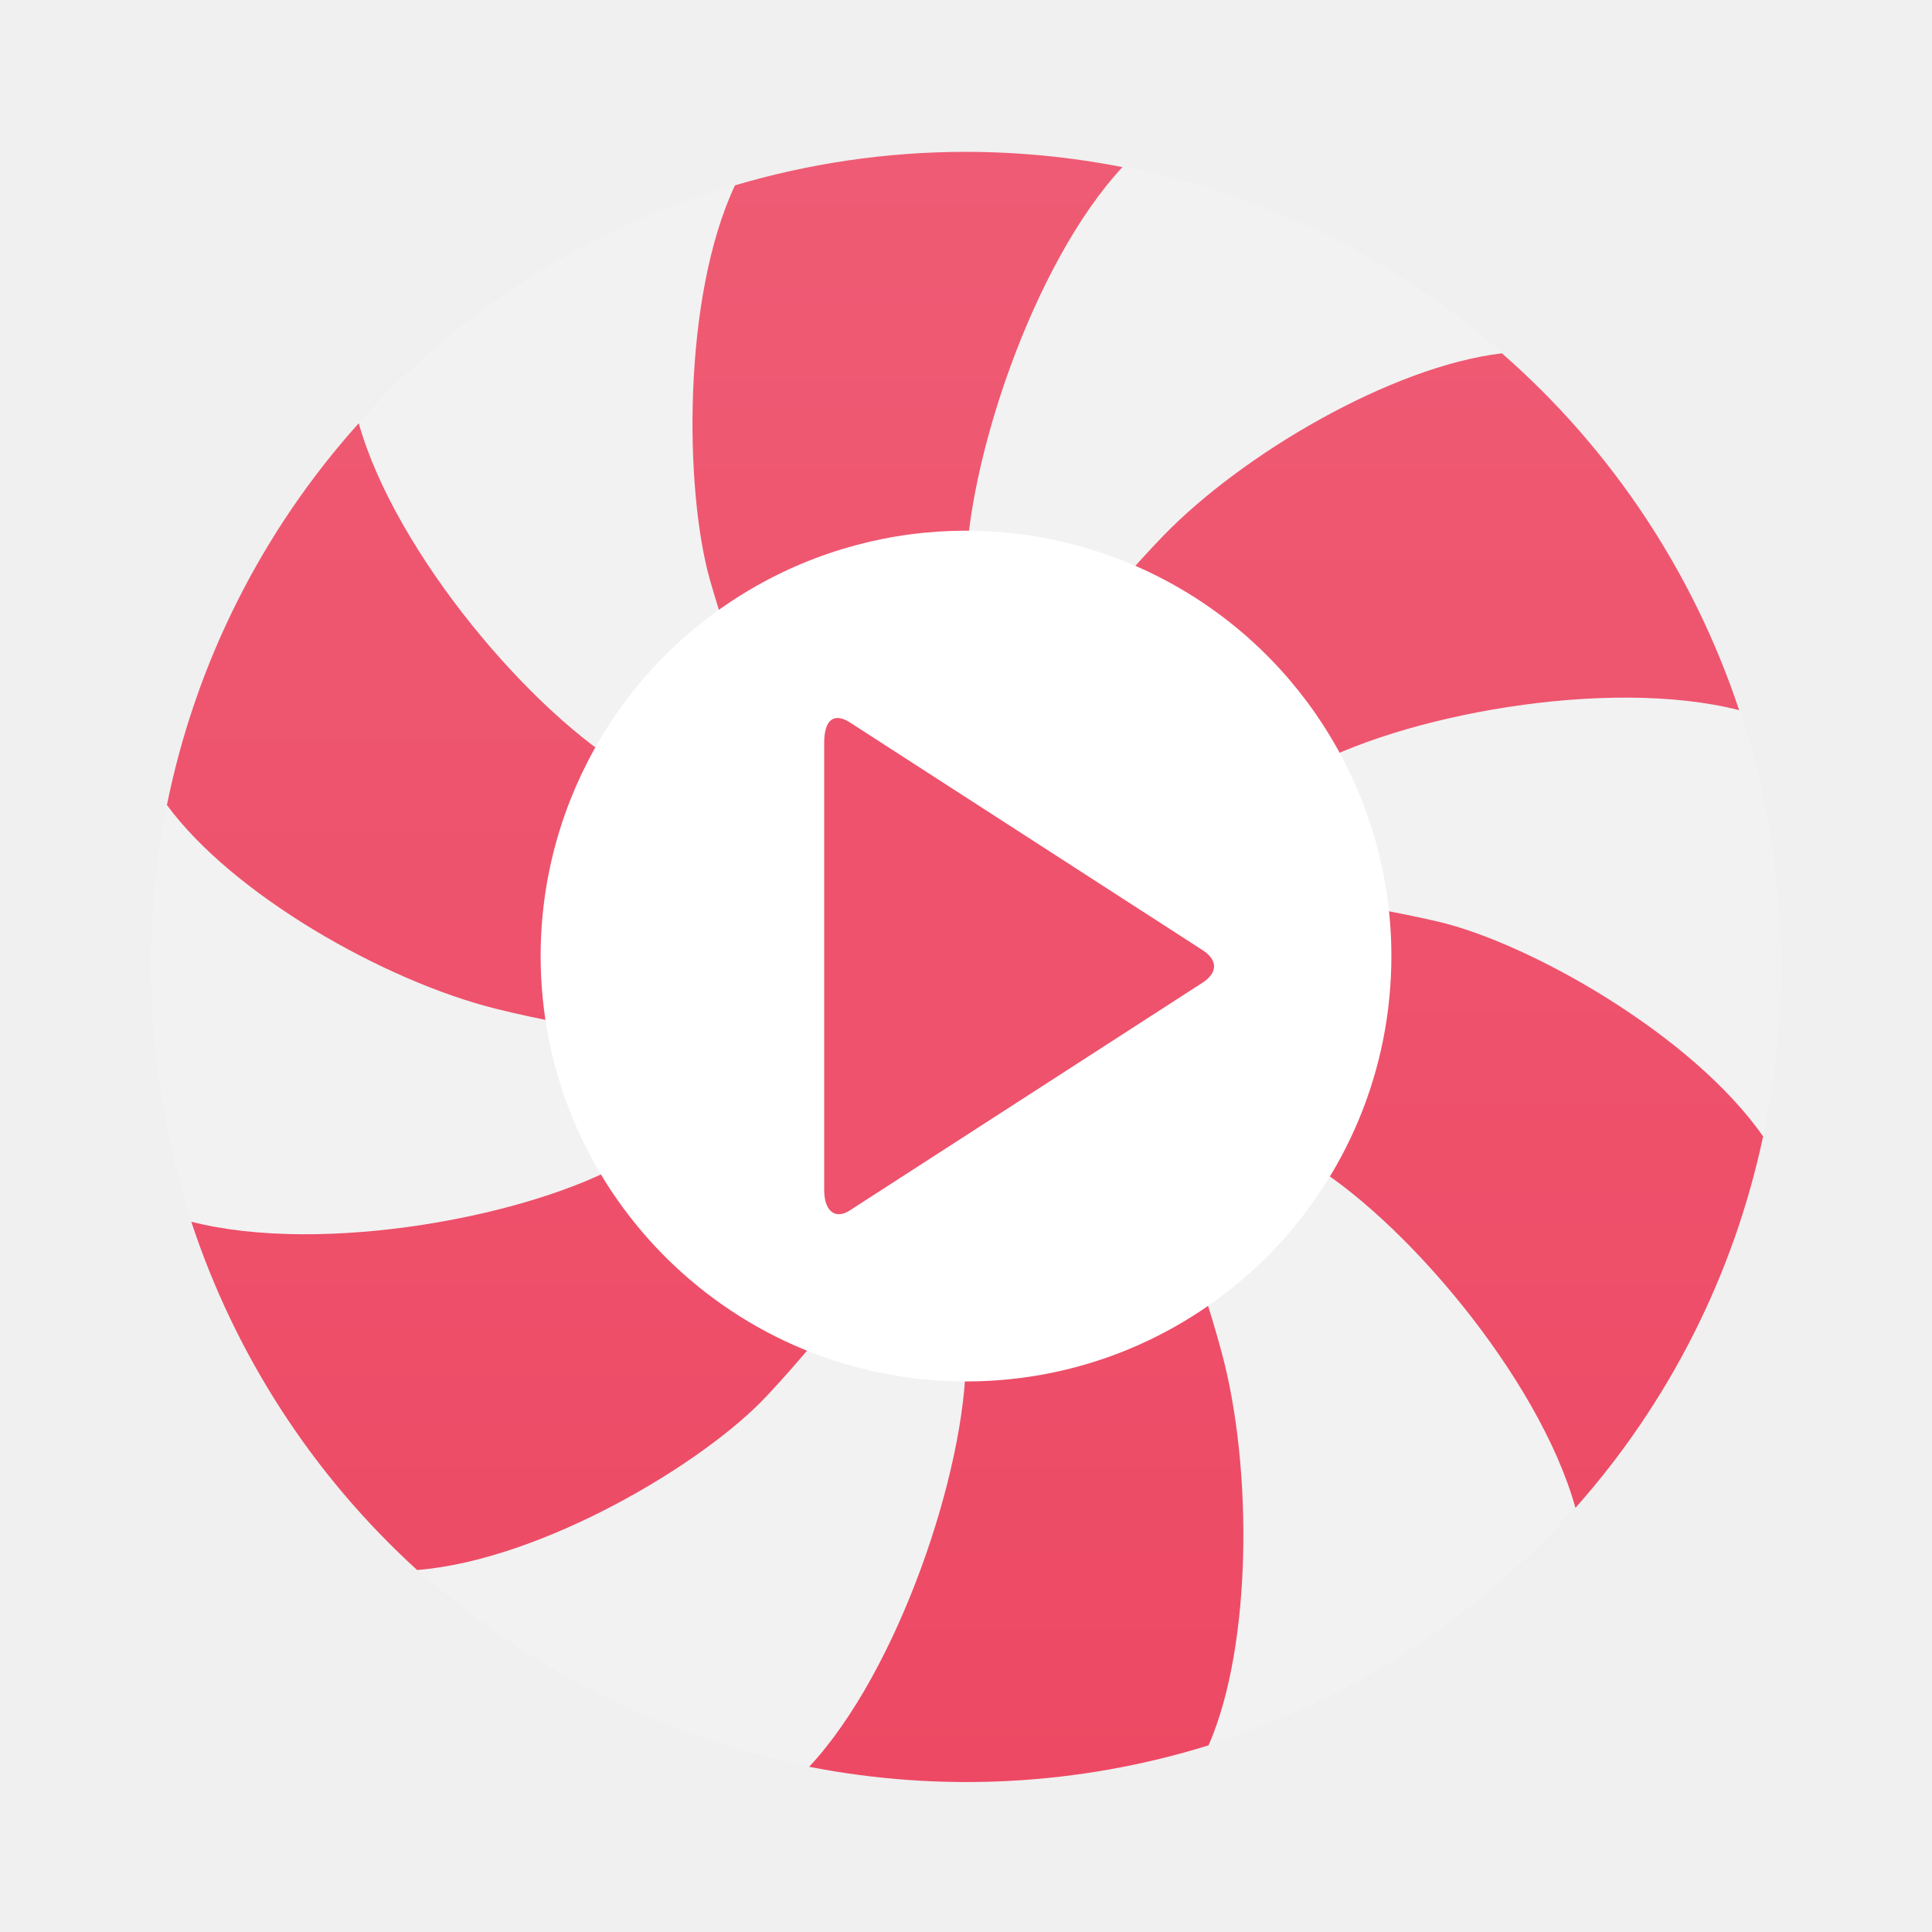
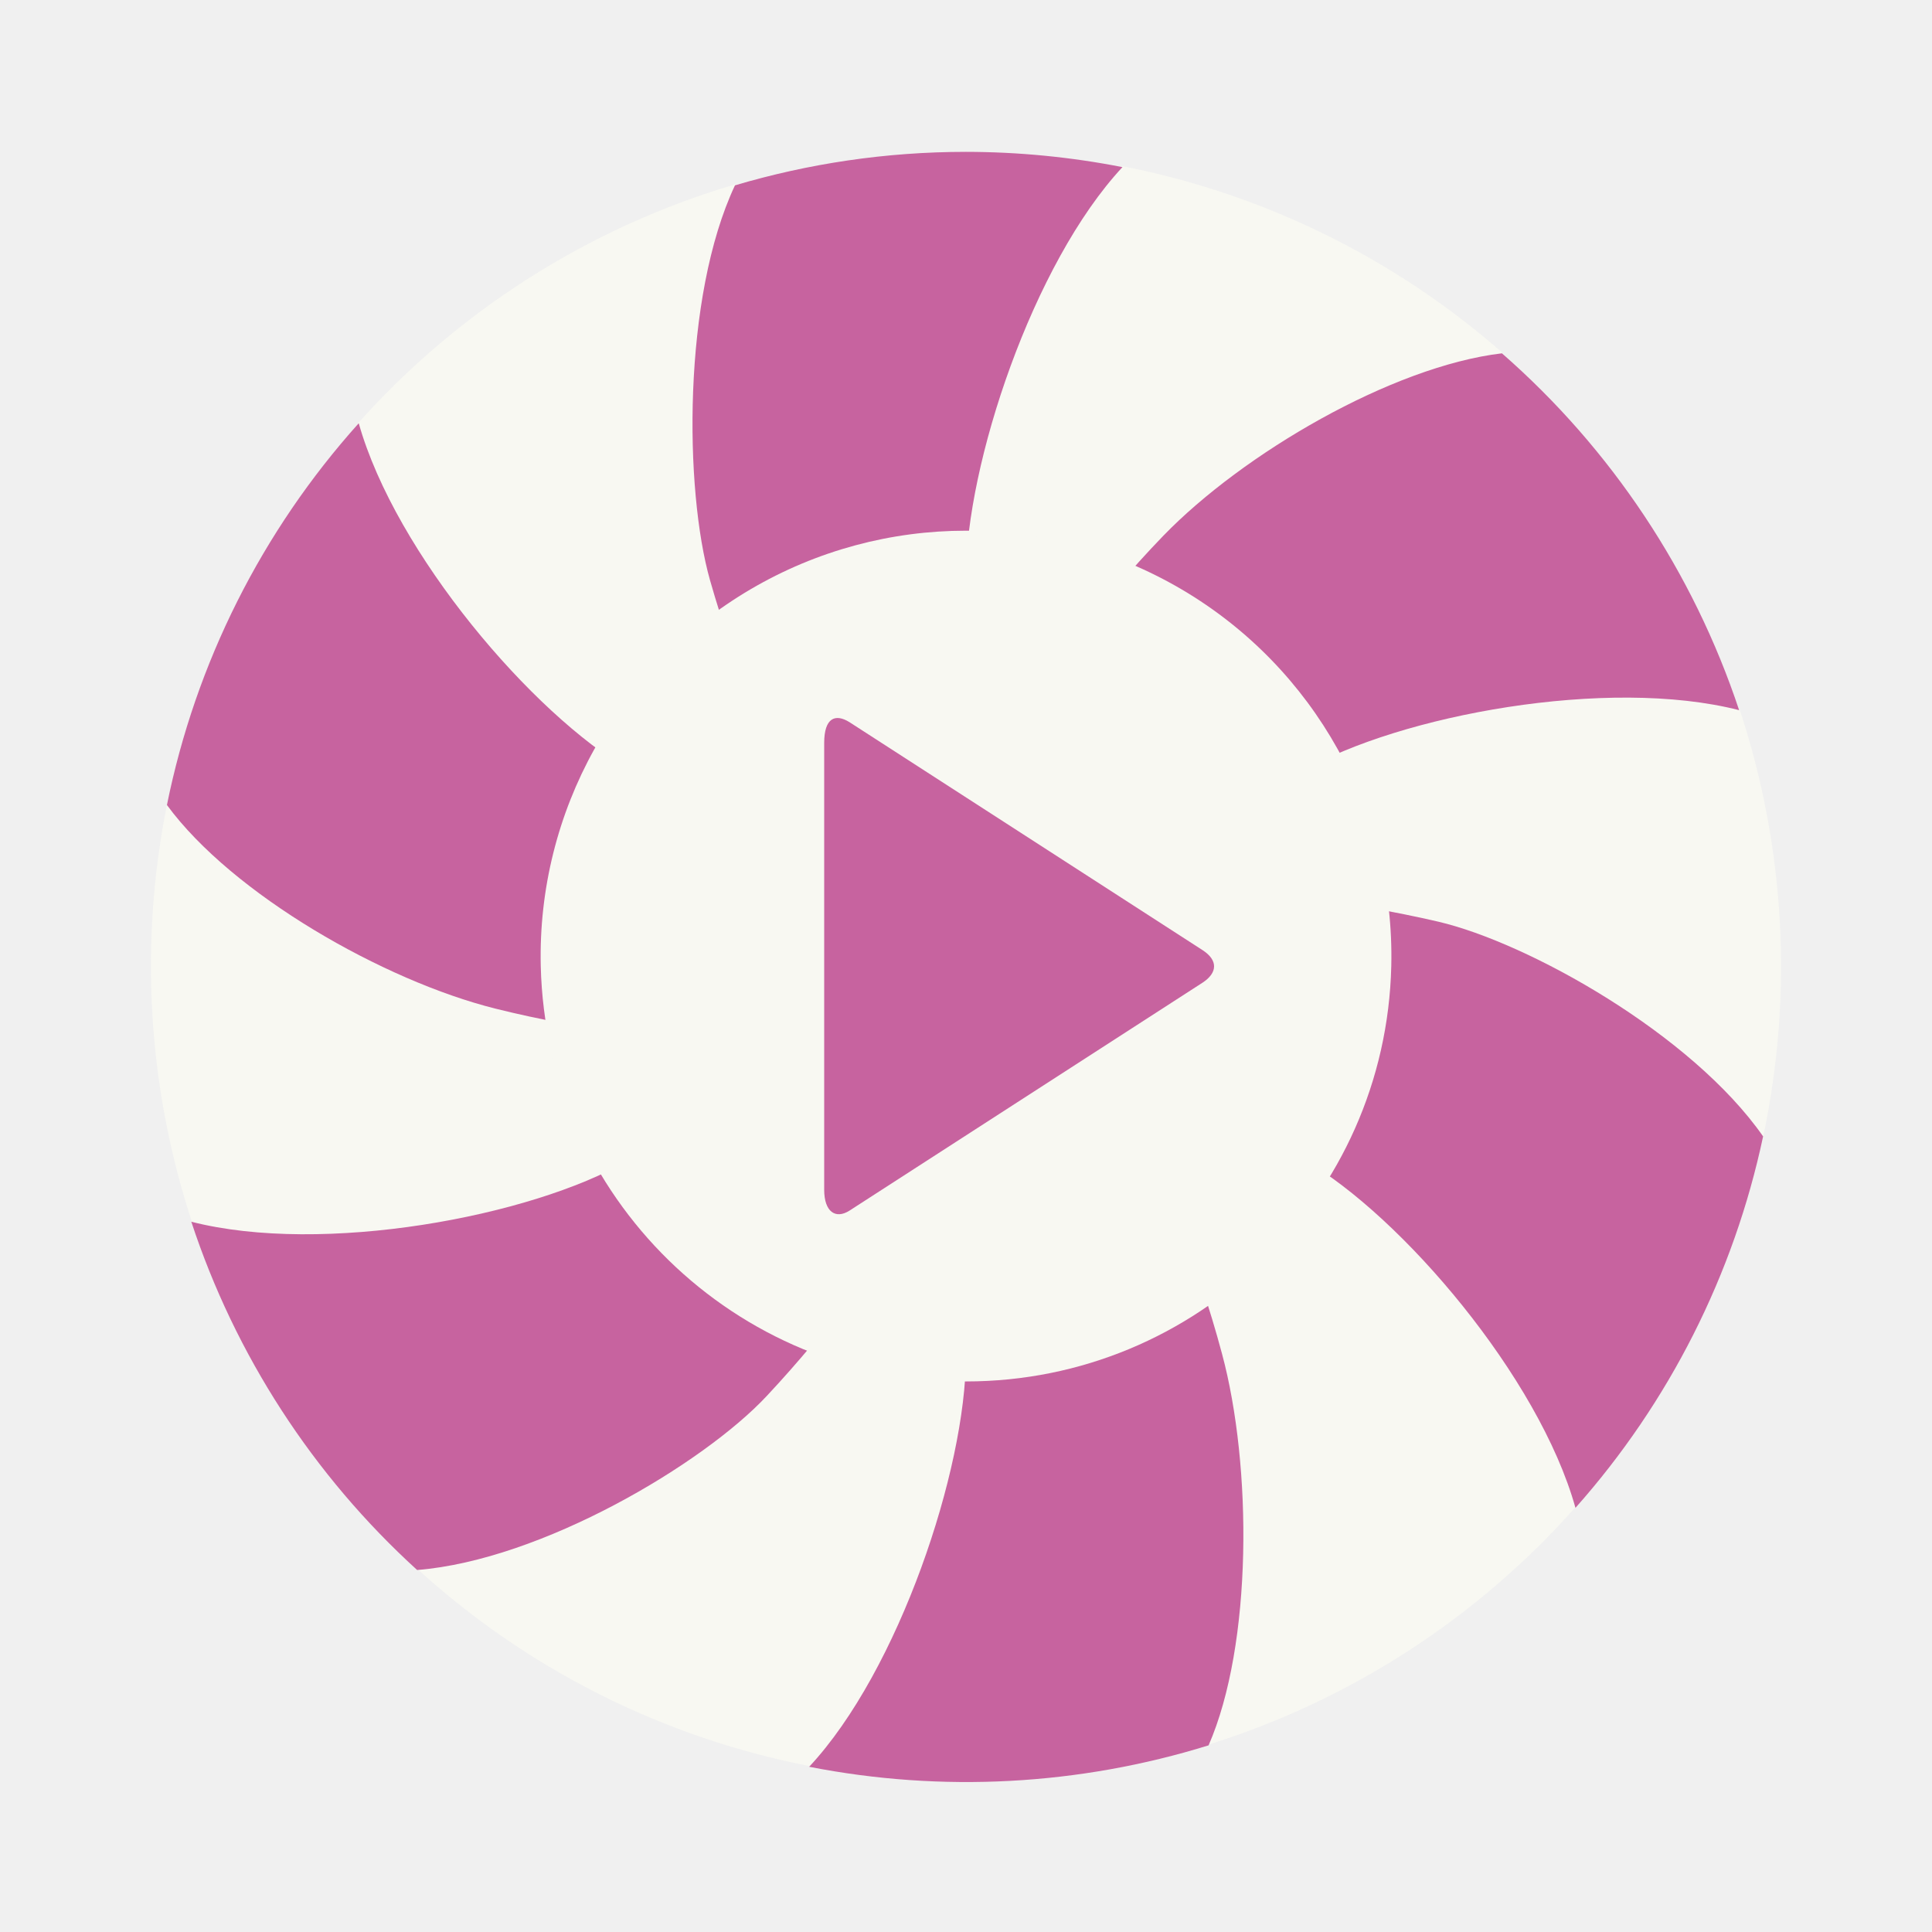
- <svg xmlns="http://www.w3.org/2000/svg" width="64" height="64" version="1.1" viewBox="0 0 16.933 16.933">
-   <defs>
+ <svg xmlns="http://www.w3.org/2000/svg" width="64" height="64" version="1.1" viewBox="0 0 16.933 16.933" id="svg7609">
+   <defs id="defs7597">
    <linearGradient id="a" x2="0" y1="47" y2="1" gradientTransform="matrix(.26458 0 0 .26458 0 284.3)" gradientUnits="userSpaceOnUse">
-       <stop stop-color="#ed4964" offset="0" />
-       <stop stop-color="#ef5b74" offset="1" />
+       <stop stop-color="#ed4964" offset="0" id="stop7592" />
+       <stop stop-color="#ef5b74" offset="1" id="stop7594" />
    </linearGradient>
  </defs>
-   <g transform="matrix(1.0385 0 0 1.0385 -.32632 -.32557)" stroke-width=".927">
-     <path d="m9.786 1.716 1e-3 1e-3 -3.27 0.153a6.88 6.88 0 0 0-3.179 2.013l-1.613 3.213a6.918 6.918 0 0 0 0.21 3.533l1.893 2.918a6.858 6.858 0 0 0 3.317 1.671h-2e-3l3.371-0.181a6.88 6.88 0 0 0 3.097-2.004h-1e-3l1.584-3.135 2e-3 2e-3a6.91 6.91 0 0 0-0.201-3.602l-3e-3 3e-3 -2.003-3.012h3e-3a6.855 6.855 0 0 0-3.206-1.573z" fill="#f2f2f2" />
-     <path transform="matrix(1.1304 0 0 1.1305 1.289 -320.1)" d="m6.35 284.56c-0.6 0-1.178 0.088-1.725 0.25-0.393 0.835-0.378 2.274-0.186 2.949 0.188 0.659 0.453 1.292 0.725 1.917a5.122 5.122 0 0 1-1.328-0.501c-0.721-0.417-1.745-1.615-2.02-2.589a6.067 6.067 0 0 0-1.432 2.85c0.49 0.668 1.62 1.312 2.452 1.52 0.671 0.168 1.35 0.24 2.025 0.298-0.312 0.322-0.65 0.609-1.038 0.838-0.723 0.418-2.276 0.706-3.257 0.455a6.089 6.089 0 0 0 1.686 2.6c0.929-0.074 2.138-0.793 2.611-1.3 0.475-0.507 0.884-1.074 1.284-1.643 0.12 0.447 0.198 0.895 0.202 1.35 0 0.84-0.5 2.344-1.17 3.062a6.105 6.105 0 0 0 2.982-0.16c0.329-0.753 0.326-2.086 0.1-2.924-0.182-0.682-0.45-1.321-0.726-1.95 0.47 0.11 0.92 0.267 1.342 0.505 0.724 0.417 1.751 1.62 2.023 2.596a6.07 6.07 0 0 0 1.401-2.773c-0.532-0.763-1.751-1.445-2.425-1.603-0.671-0.156-1.36-0.228-2.048-0.289a5 5 0 0 1 1.036-0.836c0.723-0.417 2.278-0.705 3.258-0.454a6.088 6.088 0 0 0-1.771-2.664c-0.823 0.098-1.935 0.75-2.528 1.362-0.485 0.502-0.89 1.058-1.282 1.62a5.282 5.282 0 0 1-0.192-1.31c0-0.84 0.5-2.344 1.169-3.062a6.105 6.105 0 0 0-1.17-0.114z" fill="url(#a)" />
-     <path d="m12.056 8.467a3.59 3.59 0 0 1-7.178 0 3.59 3.59 0 1 1 7.178 0z" fill="#fff" />
-     <path d="m10.463 8.607-2.98 1.924c-0.117 0.074-0.213 0.01-0.213-0.177v-3.77c0-0.213 0.094-0.25 0.213-0.176l2.98 1.924c0.133 0.086 0.127 0.192 0 0.275z" fill="#ee526c" />
+   <g transform="matrix(1.0385 0 0 1.0385 -.32632 -.32557)" stroke-width=".927" id="g7607">
+     <path d="m9.786 1.716 1e-3 1e-3 -3.27 0.153a6.88 6.88 0 0 0-3.179 2.013l-1.613 3.213a6.918 6.918 0 0 0 0.21 3.533l1.893 2.918a6.858 6.858 0 0 0 3.317 1.671h-2e-3l3.371-0.181a6.88 6.88 0 0 0 3.097-2.004h-1e-3l1.584-3.135 2e-3 2e-3a6.91 6.91 0 0 0-0.201-3.602l-3e-3 3e-3 -2.003-3.012h3e-3a6.855 6.855 0 0 0-3.206-1.573z" fill="#f8f8f2" id="path7599" />
+     <path transform="matrix(1.1304 0 0 1.1305 1.289 -320.1)" d="m6.35 284.56c-0.6 0-1.178 0.088-1.725 0.25-0.393 0.835-0.378 2.274-0.186 2.949 0.188 0.659 0.453 1.292 0.725 1.917a5.122 5.122 0 0 1-1.328-0.501c-0.721-0.417-1.745-1.615-2.02-2.589a6.067 6.067 0 0 0-1.432 2.85c0.49 0.668 1.62 1.312 2.452 1.52 0.671 0.168 1.35 0.24 2.025 0.298-0.312 0.322-0.65 0.609-1.038 0.838-0.723 0.418-2.276 0.706-3.257 0.455a6.089 6.089 0 0 0 1.686 2.6c0.929-0.074 2.138-0.793 2.611-1.3 0.475-0.507 0.884-1.074 1.284-1.643 0.12 0.447 0.198 0.895 0.202 1.35 0 0.84-0.5 2.344-1.17 3.062a6.105 6.105 0 0 0 2.982-0.16c0.329-0.753 0.326-2.086 0.1-2.924-0.182-0.682-0.45-1.321-0.726-1.95 0.47 0.11 0.92 0.267 1.342 0.505 0.724 0.417 1.751 1.62 2.023 2.596a6.07 6.07 0 0 0 1.401-2.773c-0.532-0.763-1.751-1.445-2.425-1.603-0.671-0.156-1.36-0.228-2.048-0.289a5 5 0 0 1 1.036-0.836c0.723-0.417 2.278-0.705 3.258-0.454a6.088 6.088 0 0 0-1.771-2.664c-0.823 0.098-1.935 0.75-2.528 1.362-0.485 0.502-0.89 1.058-1.282 1.62a5.282 5.282 0 0 1-0.192-1.31c0-0.84 0.5-2.344 1.169-3.062a6.105 6.105 0 0 0-1.17-0.114z" fill="url(#a)" id="path7601" style="fill:#c7639f" />
+     <path d="m12.056 8.467a3.59 3.59 0 0 1-7.178 0 3.59 3.59 0 1 1 7.178 0z" fill="#f8f8f2" id="path7603" />
+     <path d="m10.463 8.607-2.98 1.924c-0.117 0.074-0.213 0.01-0.213-0.177v-3.77c0-0.213 0.094-0.25 0.213-0.176l2.98 1.924c0.133 0.086 0.127 0.192 0 0.275z" fill="#ee526c" id="path7605" style="fill:#c7639f" />
  </g>
</svg>
